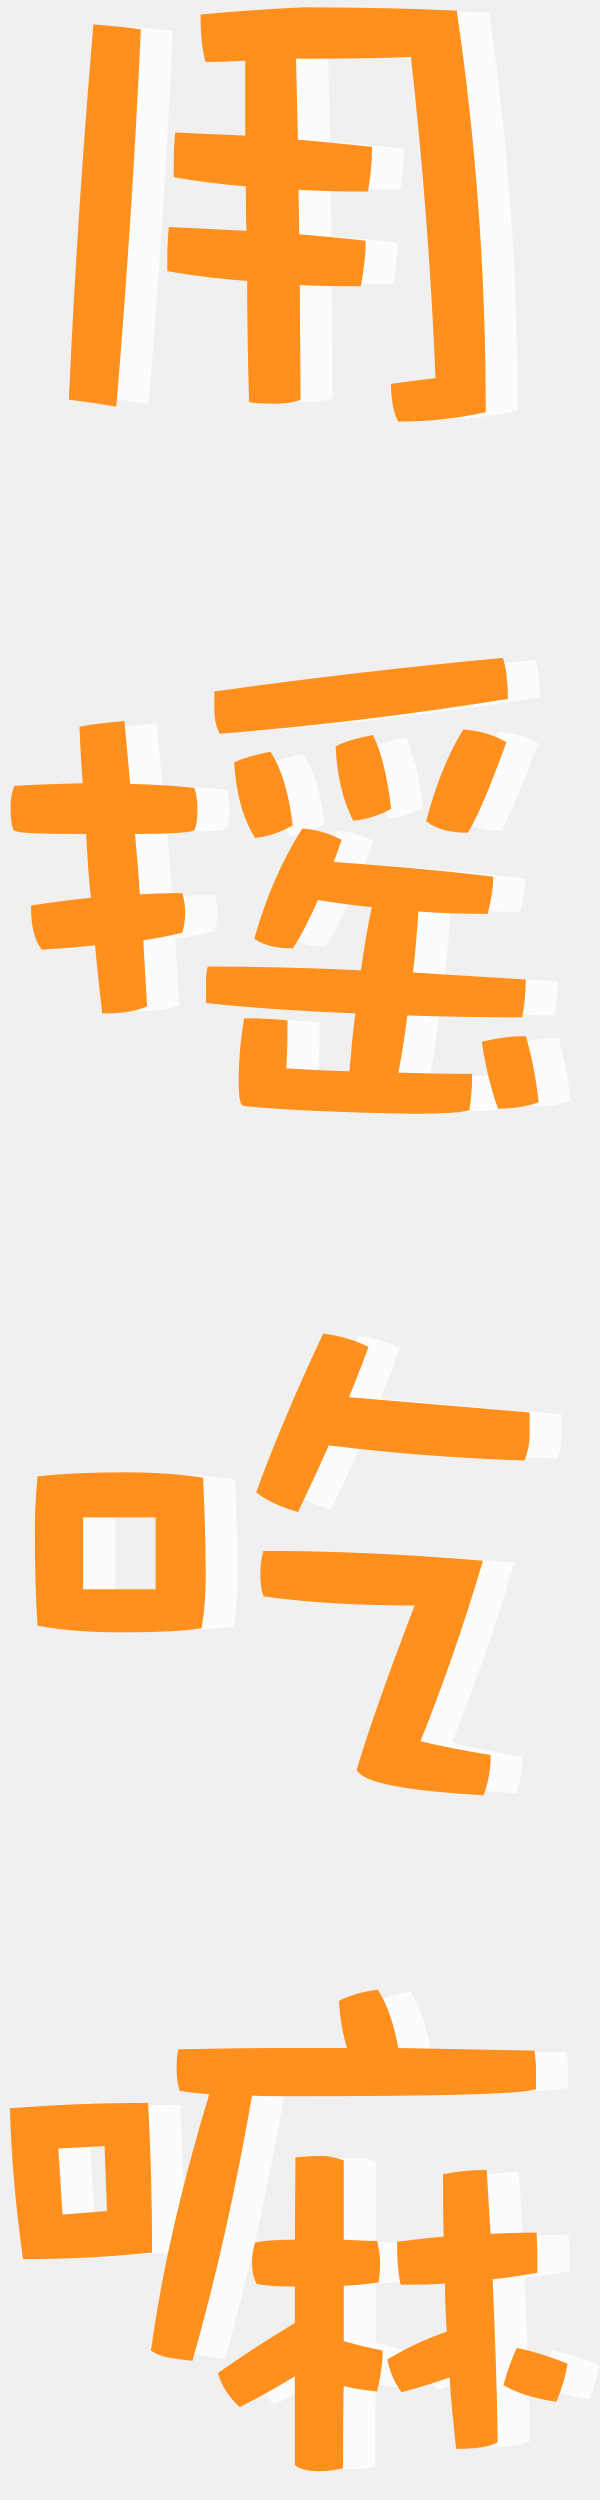
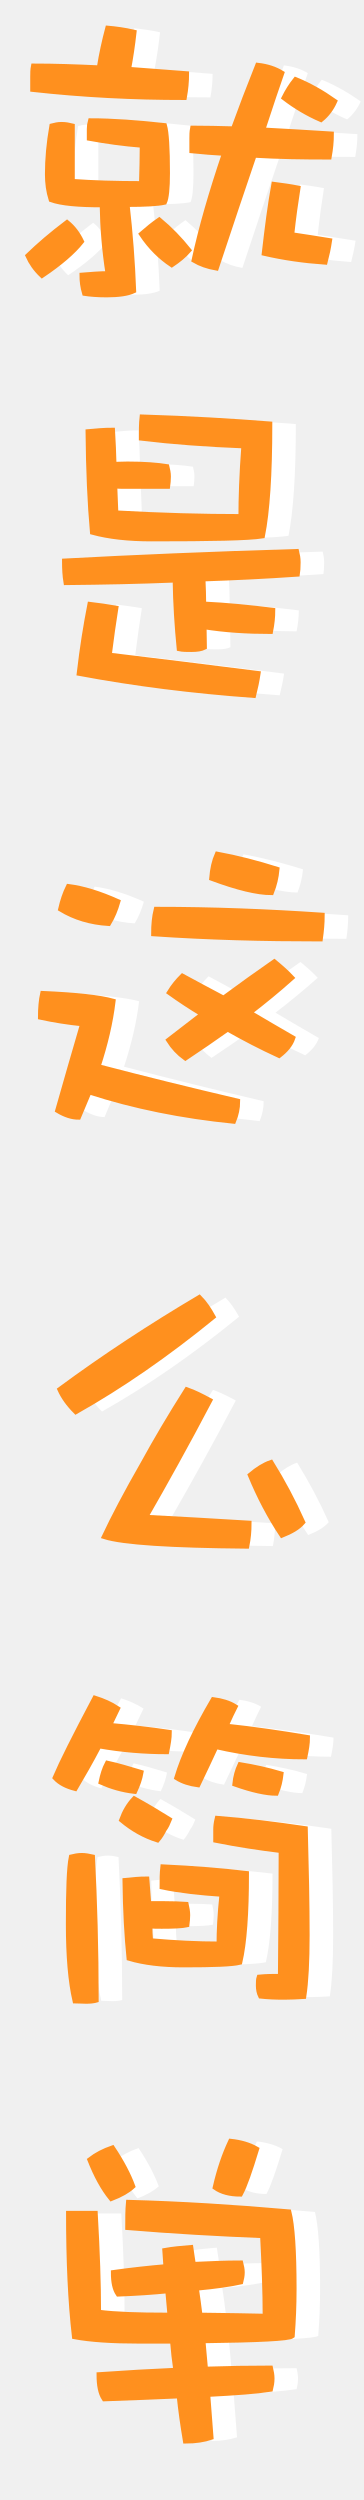
- <svg xmlns="http://www.w3.org/2000/svg" version="1.1" id="Layer_1" x="0px" y="0px" width="144.358px" height="602.148px" viewBox="0 0 144.358 602.148" enable-background="new 0 0 144.358 602.148" xml:space="preserve">
+ <svg xmlns="http://www.w3.org/2000/svg" version="1.1" id="Layer_1" x="0px" y="0px" width="69.519px" height="478.122px" viewBox="0 0 69.519 478.122" enable-background="new 0 0 69.519 478.122" xml:space="preserve">
  <g>
    <g>
-       <path fill="#FFFFFF" d="M41.626,7.497c-1.382,30.312-3.382,60.316-5.846,89.857c-3.693-0.616-7.079-1.078-10.464-1.538    c1.387-30.774,3.385-60.47,5.85-89.396C34.859,6.729,38.395,7.037,41.626,7.497z M117.789,3.036    c4.617,31.389,6.925,63.393,6.925,95.857c-6.463,1.385-13.232,2.153-20.312,2.153c-0.92-1.845-1.382-4.616-1.537-8.155    c3.386-0.459,6.926-0.922,10.772-1.384c-1.078-26.157-3.077-52.313-6.003-78.316c-6.31,0.309-15.386,0.462-27.078,0.462    c-0.616,0-1.232,0-1.54,0c0.153,6.77,0.308,13.538,0.462,20.463c5.846,0.462,11.846,1.078,17.85,1.692    c0,3.077-0.309,6.308-0.924,9.847c-5.846,0-11.542-0.153-16.772-0.462c0,4.001,0.155,8.003,0.155,11.694    c5.384,0.462,10.771,0.924,16,1.538c0,3.079-0.461,6.462-1.078,10.001c-5.229,0-10.155,0-14.769-0.306    c0,9.077,0.154,18.309,0.154,27.849c-1.387,0.461-3.231,0.769-5.692,0.769c-2.926,0-4.771-0.154-5.695-0.308    c-0.309-10.001-0.462-19.695-0.462-29.234c-6.771-0.462-13.233-1.23-19.232-2.309c0-3.383,0-6.615,0.308-9.693    c6.154,0.308,12.309,0.616,18.77,0.924c-0.153-4.001-0.153-7.847-0.153-11.694c-6.154-0.462-11.846-1.23-17.385-2.155    c0-3.385,0-6.616,0.309-9.847c5.538,0.308,11.23,0.462,16.926,0.77c0-6.461,0-12.924,0-19.08    c-3.231,0.154-6.466,0.308-9.697,0.308c-0.766-3.077-1.074-6.462-1.074-10.461c6.463-0.616,14.462-1.232,24.154-1.692    C95.326,2.267,107.479,2.573,117.789,3.036z" />
-     </g>
-   </g>
-   <g>
-     <path fill="#FFFFFF" d="M44.346,542.087c-10.463,1.078-20.461,1.54-30.158,1.54c-1.69-12.31-2.768-24.157-3.076-35.39   c10.463-0.769,21.234-1.23,32.314-1.23C44.038,518.855,44.346,530.547,44.346,542.087z M22.807,533.932l11.691-0.923l-0.615-16.617   l-12.155,0.617L22.807,533.932z M51.887,503.159c-0.463-1.384-0.616-2.923-0.616-4.615s0-3.231,0.308-4.462   c7.387-0.154,16.464-0.308,27.544-0.308h13.386c-1.232-3.539-1.849-7.387-2.157-11.54c2.461-1.23,5.234-2,8.619-2.463   c2.152,3.386,3.693,8.154,4.769,14.003c14.618,0.308,25.54,0.462,32.771,0.616c0.155,1.23,0.309,2.614,0.309,4.153v4.308   c-4.309,1.078-23.695,1.539-58.005,1.539c-4.002,0-7.387,0-10.31-0.153c-4.002,23.078-8.77,44.466-14.311,63.854   c0,0-1.845-0.153-5.538-0.771c-1.386-0.308-2.615-0.768-3.539-1.385c2.615-19.077,7.387-39.696,14.157-62.006   C56.195,503.775,53.73,503.468,51.887,503.159z M79.888,520.085c1.54-0.153,3.385-0.309,5.542-0.309   c1.691,0,3.385,0.309,5.076,0.923v19.234c3.076,0.154,5.846,0.309,8.156,0.309c0.308,1.538,0.615,3.076,0.615,4.615   c0,1.538-0.153,3.077-0.308,4.461c-2.156,0.309-5.079,0.617-8.464,0.771c0,4.77,0,9.539,0,14.155   c3.076,0.922,6.308,1.691,9.385,2.309c0,2.461-0.463,5.538-1.229,8.923c-2.923-0.309-5.695-0.769-8.156-1.385   c-0.155,6.616-0.155,13.232-0.155,20.004c-1.228,0.307-3.076,0.614-5.383,0.614c-2.461,0-4.31-0.461-5.233-1.231v-22.002   c-4.768,2.924-9.387,5.538-13.691,7.693c-2.156-2.001-3.847-4.462-4.771-7.387c5.691-4,11.846-8,18.463-11.999v-9.542   c-4.306,0-7.537-0.152-9.387-0.614c-0.611-1.23-0.92-2.617-0.92-4.462c0-1.538,0.154-3.078,0.613-4.617   c1.539-0.306,4.771-0.614,9.693-0.614C79.734,532.394,79.888,525.777,79.888,520.085z M137.127,542.549v4.461   c-3.693,0.617-7.387,1.232-10.771,1.541c0.616,14.309,1.078,27.387,1.232,39.389c-1.85,0.923-4.772,1.385-9.078,1.385   c-0.615-5.848-1.232-11.54-1.54-17.388c-3.385,1.232-7.231,2.463-11.846,3.693c-1.541-2.155-2.461-4.462-3.077-7.078   c4.614-2.77,9.385-4.925,14.307-6.616c-0.308-4.154-0.461-8.31-0.461-12.462c-3.69,0.308-7.229,0.308-10.769,0.308   c-0.616-3.077-0.771-6.154-0.771-9.388c3.693-0.46,7.387-0.922,11.233-1.229c-0.153-4.924-0.153-10.002-0.153-15.08   c3.231-0.614,6.461-0.921,9.539-0.921c0.309,5.231,0.615,10.463,0.921,15.386c3.693-0.153,7.387-0.308,11.079-0.308   C136.973,539.472,137.127,541.01,137.127,542.549z M144.358,569.629c-0.462,2.615-1.231,5.385-2.46,8.31   c-4.926-0.771-8.927-2.001-11.85-3.693c0.924-3.385,2.002-6.154,2.923-8.154C136.665,566.858,140.512,568.091,144.358,569.629z" />
-   </g>
-   <g>
-     <path fill="#FFFFFF" d="M27.882,175.447c3.078-0.616,6.463-0.922,9.848-1.231c0.462,5.078,0.925,10.156,1.386,15.08   c6.154,0.152,11.385,0.46,15.541,0.922c0.307,0.922,0.615,2.615,0.615,4.77c0,2.462-0.309,4.001-0.615,4.615   c-1.079,0.462-5.847,0.771-14.462,0.771c0.458,5.231,0.921,10.461,1.229,15.539c3.539-0.153,6.925-0.306,10.31-0.306   c0.308,1.23,0.616,2.615,0.616,4.153c0,1.692-0.309,3.231-0.616,4.462c-2.307,0.616-5.539,1.232-9.539,1.846   c0.309,5.54,0.615,10.771,0.924,16.001c-2.618,1.079-5.85,1.539-9.848,1.539c-0.615-5.538-1.232-10.924-1.694-16.461   c-4.001,0.46-8.46,0.768-13.077,1.076c-1.537-2.155-2.308-5.386-2.308-9.693c4.922-0.771,9.848-1.384,14.461-1.847   c-0.612-5.386-0.92-10.771-1.229-16.309c-10.771,0-16.618-0.154-17.542-0.771c-0.461-1.23-0.616-2.923-0.616-4.924   c0-1.846,0.155-3.385,0.771-4.923c5.08-0.308,10.617-0.46,16.617-0.614C28.344,184.524,28.037,180.062,27.882,175.447z    M89.889,202.526c-0.766,2.155-1.383,4.002-1.998,5.54c13.231,0.924,26.002,2,38.618,3.539c0,2.309-0.462,4.924-1.228,8   c-5.695,0-11.234-0.153-16.772-0.616c-0.309,5.54-0.771,10.772-1.386,15.696c8.77,0.616,17.85,1.076,27.234,1.692   c0,2.615-0.307,5.386-0.771,8.154c-9.384,0-18.615-0.154-27.692-0.462c-0.617,5.078-1.387,10.001-2.312,14.771   c5.542,0.154,11.389,0.308,17.851,0.308c0,3.386-0.308,6-0.616,7.847c-1.54,0.462-5.846,0.77-12.771,0.77   c-18.004-0.308-31.694-0.924-40.929-1.847c-0.613,0-0.921-2-0.921-5.848c0-3.691,0.308-8.461,1.229-14.309   c3.385,0,6.462,0.154,9.539,0.462c0,6.771-0.154,10.615-0.462,11.54c4.464,0.308,9.848,0.614,16.313,0.768   c0.457-5.23,0.92-10.153,1.536-14.925c-12.154-0.46-24.158-1.23-36.003-2.461v-4.308c0-1.232,0-2.309,0.307-3.539   c11.385,0,23.695,0.308,36.929,0.923c0.767-5.693,1.69-11.079,2.769-16.156c-4.617-0.462-9.23-1.077-13.849-1.847   c-2.307,5.231-4.31,9.079-6,11.694c-3.538,0-6.308-0.616-8.464-2c2.771-9.848,6.615-18.462,11.233-25.849   C84.659,200.374,87.428,201.295,89.889,202.526z M129.74,163.292c0.154,0.924,0.309,2.462,0.309,4.617   c-23.08,3.691-45.852,6.462-68.623,8.309c-0.771-1.692-1.079-3.385-1.079-5.078v-4.155c22.926-3.23,45.852-5.846,68.623-8   C129.432,160.522,129.74,162.061,129.74,163.292z M78.197,198.527c-2.769,1.538-5.538,2.461-8.311,2.769   c-2.769-4.615-4.306-10.461-4.768-17.385c2.152-0.925,4.922-1.693,8.002-2.309C75.582,185.448,77.273,191.14,78.197,198.527z    M101.893,194.526c-2.769,1.538-5.541,2.309-8.311,2.616c-2.307-4.616-3.693-10.309-4-17.08c2.156-1.076,4.925-1.847,8.155-2.461   C99.583,181.293,100.969,186.987,101.893,194.526z M129.587,178.986c-3.693,10.155-6.616,17.078-8.924,21.079   c-3.847,0-6.924-0.77-9.231-2.46c2.153-8.157,4.922-15.233,8.615-21.387C123.74,176.523,126.817,177.448,129.587,178.986z    M137.436,265.149c-2.77,0.924-5.847,1.386-8.924,1.386c-1.694-4.925-2.924-10.001-3.693-15.233c3.231-0.77,6.463-1.23,9.693-1.23   C135.895,254.996,136.818,259.919,137.436,265.149z" />
-   </g>
-   <g>
-     <path fill="#FFFFFF" d="M56.658,356.355c0.304,7.232,0.612,14.924,0.612,23.079c0,4.618-0.309,8.617-0.921,12.311   c-4.001,0.616-10.156,0.922-18.466,0.922c-7.845,0-14.615-0.46-20.156-1.539c-0.459-6.771-0.612-14.463-0.612-23.08   c0-3.231,0.153-7.231,0.612-12c5.695-0.616,12.466-0.924,20.464-0.924C45.578,355.125,51.732,355.586,56.658,356.355z    M27.729,383.282h18.465v-18.31H27.729V383.282z M96.352,324.661c-1.537,4.307-3.231,8.308-4.768,12.308   c14.461,1.232,29.079,2.463,43.698,3.693v4.924c0,2.155-0.463,4.001-1.078,5.694c-16.927-0.617-32.618-1.847-47.083-3.693   c-2.462,5.538-4.923,10.77-7.387,16.001c-3.69-1.076-6.767-2.46-9.231-4.307c4.617-12.618,10.001-25.081,15.848-37.542   C89.735,322.197,93.12,323.122,96.352,324.661z M123.895,376.357c-4.617,15.542-9.693,30.004-15.077,43.39   c5.692,1.385,11.384,2.461,17.076,3.385c0,3.231-0.612,6.154-1.537,8.769c-18.158-1.075-28.005-2.923-29.696-5.692   c2.769-9.231,7.387-22.463,14.157-40.005c-13.541,0-25.698-0.614-36.773-2.153c-0.464-1.232-0.617-2.771-0.617-4.924   c0-1.847,0.153-3.539,0.617-5.077C88.045,374.051,105.277,374.819,123.895,376.357z" />
-   </g>
-   <g>
-     <g>
-       <g opacity="0.2">
-         <g>
-           <path fill="#EFEFEF" d="M41.626,7.497c-1.382,30.312-3.382,60.316-5.846,89.857c-3.693-0.616-7.079-1.078-10.464-1.538      c1.387-30.774,3.385-60.47,5.85-89.396C34.859,6.729,38.395,7.037,41.626,7.497z M117.789,3.036      c4.617,31.389,6.925,63.393,6.925,95.857c-6.463,1.385-13.232,2.153-20.312,2.153c-0.92-1.845-1.382-4.616-1.537-8.155      c3.386-0.459,6.926-0.922,10.772-1.384c-1.078-26.157-3.077-52.313-6.003-78.316c-6.31,0.309-15.386,0.462-27.078,0.462      c-0.616,0-1.232,0-1.54,0c0.153,6.77,0.308,13.538,0.462,20.463c5.846,0.462,11.846,1.078,17.85,1.692      c0,3.077-0.309,6.308-0.924,9.847c-5.846,0-11.542-0.153-16.772-0.462c0,4.001,0.155,8.003,0.155,11.694      c5.384,0.462,10.771,0.924,16,1.538c0,3.079-0.461,6.462-1.078,10.001c-5.229,0-10.155,0-14.769-0.306      c0,9.077,0.154,18.309,0.154,27.849c-1.387,0.461-3.231,0.769-5.692,0.769c-2.926,0-4.771-0.154-5.695-0.308      c-0.309-10.001-0.462-19.695-0.462-29.234c-6.771-0.462-13.233-1.23-19.232-2.309c0-3.383,0-6.615,0.308-9.693      c6.154,0.308,12.309,0.616,18.77,0.924c-0.153-4.001-0.153-7.847-0.153-11.694c-6.154-0.462-11.846-1.23-17.385-2.155      c0-3.385,0-6.616,0.309-9.847c5.538,0.308,11.23,0.462,16.926,0.77c0-6.461,0-12.924,0-19.08      c-3.231,0.154-6.466,0.308-9.697,0.308c-0.766-3.077-1.074-6.462-1.074-10.461c6.463-0.616,14.462-1.232,24.154-1.692      C95.326,2.267,107.479,2.573,117.789,3.036z" />
-         </g>
-       </g>
-       <g opacity="0.2">
-         <path fill="#EFEFEF" d="M44.346,542.087c-10.463,1.078-20.461,1.54-30.158,1.54c-1.69-12.31-2.768-24.157-3.076-35.39     c10.463-0.769,21.234-1.23,32.314-1.23C44.038,518.855,44.346,530.547,44.346,542.087z M22.807,533.932l11.691-0.923     l-0.615-16.617l-12.155,0.617L22.807,533.932z M51.887,503.159c-0.463-1.384-0.616-2.923-0.616-4.615s0-3.231,0.308-4.462     c7.387-0.154,16.464-0.308,27.544-0.308h13.386c-1.232-3.539-1.849-7.387-2.157-11.54c2.461-1.23,5.234-2,8.619-2.463     c2.152,3.386,3.693,8.154,4.769,14.003c14.618,0.308,25.54,0.462,32.771,0.616c0.155,1.23,0.309,2.614,0.309,4.153v4.308     c-4.309,1.078-23.695,1.539-58.005,1.539c-4.002,0-7.387,0-10.31-0.153c-4.002,23.078-8.77,44.466-14.311,63.854     c0,0-1.845-0.153-5.538-0.771c-1.386-0.308-2.615-0.768-3.539-1.385c2.615-19.077,7.387-39.696,14.157-62.006     C56.195,503.775,53.73,503.468,51.887,503.159z M79.888,520.085c1.54-0.153,3.385-0.309,5.542-0.309     c1.691,0,3.385,0.309,5.076,0.923v19.234c3.076,0.154,5.846,0.309,8.156,0.309c0.308,1.538,0.615,3.076,0.615,4.615     c0,1.538-0.153,3.077-0.308,4.461c-2.156,0.309-5.079,0.617-8.464,0.771c0,4.77,0,9.539,0,14.155     c3.076,0.922,6.308,1.691,9.385,2.309c0,2.461-0.463,5.538-1.229,8.923c-2.923-0.309-5.695-0.769-8.156-1.385     c-0.155,6.616-0.155,13.232-0.155,20.004c-1.228,0.307-3.076,0.614-5.383,0.614c-2.461,0-4.31-0.461-5.233-1.231v-22.002     c-4.768,2.924-9.387,5.538-13.691,7.693c-2.156-2.001-3.847-4.462-4.771-7.387c5.691-4,11.846-8,18.463-11.999v-9.542     c-4.306,0-7.537-0.152-9.387-0.614c-0.611-1.23-0.92-2.617-0.92-4.462c0-1.538,0.154-3.078,0.613-4.617     c1.539-0.306,4.771-0.614,9.693-0.614C79.734,532.394,79.888,525.777,79.888,520.085z M137.127,542.549v4.461     c-3.693,0.617-7.387,1.232-10.771,1.541c0.616,14.309,1.078,27.387,1.232,39.389c-1.85,0.923-4.772,1.385-9.078,1.385     c-0.615-5.848-1.232-11.54-1.54-17.388c-3.385,1.232-7.231,2.463-11.846,3.693c-1.541-2.155-2.461-4.462-3.077-7.078     c4.614-2.77,9.385-4.925,14.307-6.616c-0.308-4.154-0.461-8.31-0.461-12.462c-3.69,0.308-7.229,0.308-10.769,0.308     c-0.616-3.077-0.771-6.154-0.771-9.388c3.693-0.46,7.387-0.922,11.233-1.229c-0.153-4.924-0.153-10.002-0.153-15.08     c3.231-0.614,6.461-0.921,9.539-0.921c0.309,5.231,0.615,10.463,0.921,15.386c3.693-0.153,7.387-0.308,11.079-0.308     C136.973,539.472,137.127,541.01,137.127,542.549z M144.358,569.629c-0.462,2.615-1.231,5.385-2.46,8.31     c-4.926-0.771-8.927-2.001-11.85-3.693c0.924-3.385,2.002-6.154,2.923-8.154C136.665,566.858,140.512,568.091,144.358,569.629z" />
-       </g>
-       <g opacity="0.2">
-         <path fill="#EFEFEF" d="M27.882,175.447c3.078-0.616,6.463-0.922,9.848-1.231c0.462,5.078,0.925,10.156,1.386,15.08     c6.154,0.152,11.385,0.46,15.541,0.922c0.307,0.922,0.615,2.615,0.615,4.77c0,2.462-0.309,4.001-0.615,4.615     c-1.079,0.462-5.847,0.771-14.462,0.771c0.458,5.231,0.921,10.461,1.229,15.539c3.539-0.153,6.925-0.306,10.31-0.306     c0.308,1.23,0.616,2.615,0.616,4.153c0,1.692-0.309,3.231-0.616,4.462c-2.307,0.616-5.539,1.232-9.539,1.846     c0.309,5.54,0.615,10.771,0.924,16.001c-2.618,1.079-5.85,1.539-9.848,1.539c-0.615-5.538-1.232-10.924-1.694-16.461     c-4.001,0.46-8.46,0.768-13.077,1.076c-1.537-2.155-2.308-5.386-2.308-9.693c4.922-0.771,9.848-1.384,14.461-1.847     c-0.612-5.386-0.92-10.771-1.229-16.309c-10.771,0-16.618-0.154-17.542-0.771c-0.461-1.23-0.616-2.923-0.616-4.924     c0-1.846,0.155-3.385,0.771-4.923c5.08-0.308,10.617-0.46,16.617-0.614C28.344,184.524,28.037,180.062,27.882,175.447z      M89.889,202.526c-0.766,2.155-1.383,4.002-1.998,5.54c13.231,0.924,26.002,2,38.618,3.539c0,2.309-0.462,4.924-1.228,8     c-5.695,0-11.234-0.153-16.772-0.616c-0.309,5.54-0.771,10.772-1.386,15.696c8.77,0.616,17.85,1.076,27.234,1.692     c0,2.615-0.307,5.386-0.771,8.154c-9.384,0-18.615-0.154-27.692-0.462c-0.617,5.078-1.387,10.001-2.312,14.771     c5.542,0.154,11.389,0.308,17.851,0.308c0,3.386-0.308,6-0.616,7.847c-1.54,0.462-5.846,0.77-12.771,0.77     c-18.004-0.308-31.694-0.924-40.929-1.847c-0.613,0-0.921-2-0.921-5.848c0-3.691,0.308-8.461,1.229-14.309     c3.385,0,6.462,0.154,9.539,0.462c0,6.771-0.154,10.615-0.462,11.54c4.464,0.308,9.848,0.614,16.313,0.768     c0.457-5.23,0.92-10.153,1.536-14.925c-12.154-0.46-24.158-1.23-36.003-2.461v-4.308c0-1.232,0-2.309,0.307-3.539     c11.385,0,23.695,0.308,36.929,0.923c0.767-5.693,1.69-11.079,2.769-16.156c-4.617-0.462-9.23-1.077-13.849-1.847     c-2.307,5.231-4.31,9.079-6,11.694c-3.538,0-6.308-0.616-8.464-2c2.771-9.848,6.615-18.462,11.233-25.849     C84.659,200.374,87.428,201.295,89.889,202.526z M129.74,163.292c0.154,0.924,0.309,2.462,0.309,4.617     c-23.08,3.691-45.852,6.462-68.623,8.309c-0.771-1.692-1.079-3.385-1.079-5.078v-4.155c22.926-3.23,45.852-5.846,68.623-8     C129.432,160.522,129.74,162.061,129.74,163.292z M78.197,198.527c-2.769,1.538-5.538,2.461-8.311,2.769     c-2.769-4.615-4.306-10.461-4.768-17.385c2.152-0.925,4.922-1.693,8.002-2.309C75.582,185.448,77.273,191.14,78.197,198.527z      M101.893,194.526c-2.769,1.538-5.541,2.309-8.311,2.616c-2.307-4.616-3.693-10.309-4-17.08c2.156-1.076,4.925-1.847,8.155-2.461     C99.583,181.293,100.969,186.987,101.893,194.526z M129.587,178.986c-3.693,10.155-6.616,17.078-8.924,21.079     c-3.847,0-6.924-0.77-9.231-2.46c2.153-8.157,4.922-15.233,8.615-21.387C123.74,176.523,126.817,177.448,129.587,178.986z      M137.436,265.149c-2.77,0.924-5.847,1.386-8.924,1.386c-1.694-4.925-2.924-10.001-3.693-15.233     c3.231-0.77,6.463-1.23,9.693-1.23C135.895,254.996,136.818,259.919,137.436,265.149z" />
-       </g>
-       <g opacity="0.2">
-         <path fill="#EFEFEF" d="M56.658,356.355c0.304,7.232,0.612,14.924,0.612,23.079c0,4.618-0.309,8.617-0.921,12.311     c-4.001,0.616-10.156,0.922-18.466,0.922c-7.845,0-14.615-0.46-20.156-1.539c-0.459-6.771-0.612-14.463-0.612-23.08     c0-3.231,0.153-7.231,0.612-12c5.695-0.616,12.466-0.924,20.464-0.924C45.578,355.125,51.732,355.586,56.658,356.355z      M27.729,383.282h18.465v-18.31H27.729V383.282z M96.352,324.661c-1.537,4.307-3.231,8.308-4.768,12.308     c14.461,1.232,29.079,2.463,43.698,3.693v4.924c0,2.155-0.463,4.001-1.078,5.694c-16.927-0.617-32.618-1.847-47.083-3.693     c-2.462,5.538-4.923,10.77-7.387,16.001c-3.69-1.076-6.767-2.46-9.231-4.307c4.617-12.618,10.001-25.081,15.848-37.542     C89.735,322.197,93.12,323.122,96.352,324.661z M123.895,376.357c-4.617,15.542-9.693,30.004-15.077,43.39     c5.692,1.385,11.384,2.461,17.076,3.385c0,3.231-0.612,6.154-1.537,8.769c-18.158-1.075-28.005-2.923-29.696-5.692     c2.769-9.231,7.387-22.463,14.157-40.005c-13.541,0-25.698-0.614-36.773-2.153c-0.464-1.232-0.617-2.771-0.617-4.924     c0-1.847,0.153-3.539,0.617-5.077C88.045,374.051,105.277,374.819,123.895,376.357z" />
-       </g>
+       <path fill="#FFFFFF" d="M20.56,46.177c-1.548,1.968-4.077,4.147-7.522,6.467c-1.264-1.196-2.107-2.461-2.67-3.726    c2.109-2.038,4.57-4.147,7.45-6.325C18.941,43.507,19.857,44.701,20.56,46.177z M30.611,6.185    c-0.283,2.53-0.633,4.849-1.057,7.099c3.516,0.281,7.242,0.562,11.107,0.843c0,1.406-0.143,2.952-0.423,4.498    c-9.771,0-19.399-0.492-28.956-1.546v-2.459c0-0.633,0-1.265,0.139-1.968c3.937,0,8.082,0.141,12.581,0.352    c0.423-2.671,0.983-5.202,1.618-7.591C27.166,5.553,28.783,5.763,30.611,6.185z M36.443,24.037    c0.354,1.265,0.562,4.288,0.562,9.067c0,2.952-0.209,4.78-0.562,5.552c-1.264,0.282-3.654,0.422-7.167,0.422    c0.631,5.482,1.052,11.035,1.264,16.517c-1.054,0.492-2.741,0.773-5.131,0.773c-1.897,0-3.305-0.141-4.217-0.281    c-0.353-1.195-0.492-2.32-0.492-3.444c1.757-0.14,3.444-0.281,4.99-0.281c-0.704-4.428-1.054-8.856-1.124-13.213    c-4.568,0-7.803-0.282-9.771-0.984c-0.492-1.546-0.701-3.163-0.701-4.85c0-2.882,0.279-5.975,0.844-9.208    c0.562-0.141,1.122-0.282,1.826-0.282c0.773,0,1.477,0.141,2.039,0.282v10.613c3.936,0.281,8.363,0.421,13.284,0.421    c0.07-2.53,0.141-4.99,0.141-7.38c-3.655-0.281-7.029-0.773-10.123-1.335v-1.758c0-0.562,0.071-1.053,0.212-1.546    C26.533,23.123,31.242,23.476,36.443,24.037z M41.084,47.864c-0.845,0.984-1.969,1.899-3.232,2.742    c-2.11-1.406-4.076-3.304-5.765-5.835c1.123-0.982,2.248-1.897,3.373-2.67C37.498,43.789,39.396,45.756,41.084,47.864z     M58.865,13.986c-0.844,2.39-2.039,5.975-3.654,10.895c4.145,0.211,8.505,0.491,13.142,0.773c0,1.405-0.14,2.811-0.419,4.357    c-4.922,0-9.701-0.07-14.341-0.352c-2.036,5.905-4.427,13.144-7.239,21.579c-1.615-0.282-3.021-0.773-4.217-1.476    c1.337-6.186,3.304-13.004,5.834-20.454c-2.178-0.141-4.287-0.281-6.254-0.492v-2.39c0-0.562,0-1.196,0.14-1.898    c2.458,0,5.062,0.07,7.802,0.14c1.404-3.865,2.951-7.941,4.639-12.16C56.124,12.721,57.602,13.213,58.865,13.986z M61.958,35.986    c-0.423,2.67-0.845,5.693-1.194,8.926c2.248,0.353,4.707,0.703,7.238,1.125c-0.21,1.405-0.492,2.741-0.843,4.076    c-4.076-0.28-7.943-0.843-11.597-1.687c0.562-4.919,1.123-9.277,1.827-13.143C59.008,35.494,60.553,35.705,61.958,35.986z     M68.986,19.398c-0.634,1.406-1.477,2.53-2.6,3.444c-2.601-1.125-4.92-2.53-7.031-4.147c0.635-1.265,1.338-2.39,2.18-3.444    C64.136,16.306,66.598,17.711,68.986,19.398z" />
+       <path fill="#FFFFFF" d="M17.644,111.398c-0.212-1.265-0.282-2.67-0.282-4.076c13.072-0.703,27.902-1.335,44.35-1.827    c0.142,0.562,0.281,1.265,0.281,2.039c0,1.053-0.07,1.826-0.14,2.249c-6.044,0.422-12.02,0.703-18.064,0.913    c0.071,1.688,0.14,3.304,0.14,4.85c4.359,0.211,8.719,0.632,13.216,1.194c0,1.266-0.142,2.602-0.422,4.007    c-4.499,0-8.786-0.282-12.722-0.914c0,1.335,0.069,2.671,0.069,3.937c-0.561,0.281-1.335,0.42-2.46,0.42    c-0.914,0-1.686,0-2.319-0.14c-0.421-4.288-0.702-8.646-0.772-13.144C31.631,111.188,24.67,111.328,17.644,111.398z     M27.131,116.319c-0.421,2.671-0.844,5.623-1.266,8.997c8.928,1.054,18.415,2.249,28.466,3.513    c-0.21,1.406-0.491,2.742-0.844,4.147c-11.665-0.843-22.772-2.249-33.314-4.218c0.562-4.849,1.265-9.207,2.038-13.143    C23.897,115.827,25.586,116.038,27.131,116.319z M56.58,81.106c0,9.699-0.492,16.798-1.404,21.367    c-2.672,0.422-9.701,0.563-21.156,0.563c-4.499,0-8.225-0.423-11.318-1.266c-0.49-5.413-0.771-11.808-0.842-19.188    c1.547-0.142,3.093-0.282,4.639-0.282c0.143,2.179,0.212,4.358,0.281,6.537c0.703,0,1.617-0.069,2.601-0.069    c3.233,0,5.693,0.209,7.521,0.491c0.141,0.562,0.282,1.194,0.282,1.897c0,0.703-0.07,1.266-0.142,1.828h-7.872    c-0.914,0-1.687,0-2.248-0.071c0.07,1.757,0.142,3.514,0.21,5.201c8.716,0.492,16.657,0.703,23.969,0.703    c0-3.444,0.139-7.942,0.561-13.565c-7.238-0.281-13.776-0.773-19.609-1.476c0-1.406,0-2.741,0.141-4.006    C41.259,80.051,49.412,80.544,56.58,81.106z" />
+       <path fill="#FFFFFF" d="M26.603,191.497c-0.491,4.077-1.476,8.224-2.882,12.512c8.855,2.318,17.713,4.499,26.709,6.606    c0,1.335-0.281,2.601-0.773,3.795c-9.77-0.984-18.976-2.812-27.624-5.623c-0.632,1.546-1.333,3.163-2.036,4.85    c-1.194,0-2.531-0.421-3.938-1.266c1.547-5.481,3.163-11.034,4.781-16.587c-2.812-0.281-5.483-0.703-8.082-1.265    c0-1.688,0.139-3.232,0.42-4.499C19.574,190.302,24.073,190.793,26.603,191.497z M27.517,172.45    c-0.422,1.476-0.984,2.881-1.757,4.146c-3.443-0.211-6.467-1.125-9.138-2.741c0.353-1.546,0.843-3.022,1.476-4.288    C20.908,169.918,24.073,170.903,27.517,172.45z M66.596,175.05c0,1.546-0.141,3.022-0.352,4.499    c-10.824,0-21.438-0.281-31.84-0.985c0-1.686,0.143-3.232,0.492-4.638C45.58,173.926,56.195,174.347,66.596,175.05z     M47.758,190.935c3.234-2.391,6.468-4.71,9.701-6.959c1.194,0.984,2.317,1.968,3.305,3.023c-2.674,2.389-5.344,4.568-8.085,6.677    c2.741,1.616,5.482,3.233,8.294,4.85c-0.421,1.265-1.335,2.319-2.6,3.303c-3.514-1.616-6.748-3.303-9.84-5.061    c-2.672,1.898-5.344,3.725-8.084,5.553c-1.266-0.914-2.317-2.039-3.163-3.375c2.179-1.686,4.357-3.373,6.467-4.989    c-2.251-1.335-4.358-2.741-6.326-4.146c0.774-1.266,1.617-2.25,2.46-3.093C42.488,188.123,45.088,189.529,47.758,190.935z     M57.951,166.265c-0.141,1.546-0.492,3.022-1.056,4.428c-2.67,0-6.466-0.915-11.385-2.741c0.141-1.757,0.491-3.304,1.054-4.568    C50.361,164.085,54.154,165.069,57.951,166.265z" />
+       <path fill="#FFFFFF" d="M45.722,251.824c-8.785,7.169-17.501,13.214-26.218,18.133c-1.404-1.405-2.389-2.811-3.021-4.216    c8.576-6.326,17.503-12.16,26.638-17.571C44.105,249.153,44.948,250.419,45.722,251.824z M45.089,267.849    c-4.357,8.294-8.503,15.744-12.3,22.351c6.536,0.352,13.145,0.703,19.82,1.125c0,1.546-0.141,2.952-0.422,4.357    c-14.548-0.141-23.615-0.703-27.199-1.827c1.686-3.584,4.146-8.293,7.451-14.057c2.389-4.358,5.129-8.998,8.292-13.987    C42.137,266.303,43.542,267.006,45.089,267.849z M62.871,291.114c-0.842,0.985-2.178,1.758-3.935,2.461    c-2.392-3.584-4.357-7.38-6.044-11.458c1.333-1.125,2.67-1.967,3.934-2.39C59.008,283.243,61.046,287.038,62.871,291.114z" />
+       <path fill="#FFFFFF" d="M27.445,326.767c-0.562,1.125-1.053,2.249-1.545,3.233c3.936,0.352,7.73,0.773,11.458,1.335    c0,1.055-0.212,2.249-0.494,3.655c-4.217,0-8.573-0.351-12.933-1.125c-1.615,3.093-3.163,5.764-4.567,8.153    c-1.616-0.42-2.884-1.054-3.796-2.038c1.193-2.812,3.726-7.873,7.59-15.182C24.704,325.29,26.181,325.922,27.445,326.767z     M22.666,355.162c0.424,8.434,0.704,17.572,0.704,27.342c-0.492,0.14-1.124,0.21-1.899,0.21c-0.771,0-1.475-0.071-2.106-0.071    c-0.845-3.654-1.267-8.505-1.267-14.69c0-6.466,0.141-10.753,0.562-12.792c0.563-0.14,1.266-0.281,1.968-0.281    C21.332,354.88,22.034,355.021,22.666,355.162z M31.944,338.996c-0.212,1.194-0.632,2.39-1.194,3.584    c-2.39-0.281-4.498-0.914-6.395-1.757c0.279-1.336,0.631-2.53,1.191-3.585C27.516,337.661,29.626,338.294,31.944,338.996z     M37.358,347.993c-0.282,0.703-0.563,1.335-0.986,1.897c-0.353,0.704-0.772,1.406-1.265,1.969c-2.46-0.773-4.71-2.038-6.816-3.796    c0.562-1.546,1.335-2.881,2.388-4.006C32.857,345.252,35.107,346.587,37.358,347.993z M52.117,358.325    c0,7.662-0.423,13.285-1.268,16.94c-1.404,0.351-4.988,0.491-10.752,0.491c-4.078,0-7.59-0.421-10.4-1.265    c-0.423-4.147-0.705-9.067-0.775-14.831c1.406-0.14,2.741-0.281,4.146-0.281c0.141,1.617,0.211,3.164,0.352,4.71    c0.774,0,1.688,0,2.741,0c1.899,0,3.374,0.069,4.428,0.14c0.141,0.633,0.282,1.336,0.282,2.039c0,0.632-0.07,1.265-0.142,1.827    c-0.983,0.211-2.6,0.281-4.779,0.281c-0.913,0-1.686,0-2.319-0.07c0,0.984,0.07,1.967,0.143,2.881    c4.709,0.422,9.066,0.632,13.143,0.632c0-2.39,0.141-5.622,0.562-9.559c-4.216-0.281-8.083-0.703-11.458-1.405    c0-1.335,0-2.602,0.142-3.796C42.064,357.341,47.407,357.763,52.117,358.325z M49.938,326.415    c-0.422,0.843-1.054,2.108-1.757,3.726c5.343,0.562,10.542,1.335,15.604,2.178c0,1.124-0.211,2.32-0.494,3.654    c-5.551,0-11.244-0.632-17.007-1.967c-0.985,2.178-2.18,4.639-3.444,7.31c-1.547-0.211-2.883-0.633-4.007-1.335    c1.265-4.218,3.583-9.137,6.959-14.901C47.407,325.29,48.814,325.712,49.938,326.415z M63.363,349.75    c0.211,7.731,0.351,14.478,0.351,20.312c0,5.131-0.211,8.997-0.633,11.738c-1.265,0.07-2.53,0.14-3.726,0.14    c-1.756,0-3.233-0.07-4.497-0.211c-0.281-0.562-0.422-1.265-0.422-1.968c0-0.632,0-1.195,0.141-1.616    c1.405-0.141,2.741-0.141,4.076-0.141c0.069-8.013,0.14-16.096,0.14-24.108c-4.076-0.492-8.292-1.125-12.509-1.968v-2.108    c0-0.493,0.069-1.196,0.279-2.039C52.047,348.204,57.6,348.907,63.363,349.75z M58.723,339.277    c-0.141,1.265-0.42,2.459-0.912,3.655c-1.828,0-4.499-0.562-7.873-1.757c0.141-1.406,0.492-2.6,0.983-3.656    C53.523,337.941,56.122,338.505,58.723,339.277z" />
+       <path fill="#FFFFFF" d="M60.235,423.042c0.632,2.531,0.983,7.381,0.983,14.69c0,3.233-0.14,6.255-0.352,8.997    c-0.632,0.492-6.325,0.771-17.079,0.913c0.14,1.828,0.351,3.655,0.492,5.483c4.217-0.141,8.365-0.212,12.44-0.212    c0.142,0.632,0.281,1.266,0.281,1.969c0,0.773-0.14,1.476-0.281,2.038c-2.67,0.42-6.678,0.703-12.02,0.984    c0.212,2.812,0.423,5.553,0.632,8.224c-1.265,0.421-2.881,0.703-4.849,0.703c-0.492-2.952-0.914-5.834-1.193-8.645    c-4.219,0.21-8.997,0.35-14.34,0.562c-0.701-1.055-0.984-2.6-0.984-4.569c5.061-0.351,9.91-0.634,14.69-0.843    c-0.281-1.897-0.492-3.795-0.633-5.623h-6.325c-5.271,0-9.419-0.281-12.441-0.844c-0.773-6.677-1.123-14.549-1.123-23.545h5.061    c0.422,7.31,0.631,13.635,0.631,18.907c3.234,0.421,7.592,0.562,12.933,0.562h0.774c-0.141-1.616-0.281-3.163-0.422-4.709    c-2.812,0.282-5.975,0.492-9.491,0.633c-0.629-0.914-0.912-2.249-0.912-4.076c3.515-0.493,6.817-0.844,10.051-1.125    c-0.069-0.984-0.141-2.038-0.211-3.092c1.546-0.281,3.233-0.422,4.92-0.563c0.142,1.125,0.353,2.179,0.492,3.234    c3.094-0.141,6.116-0.282,9.068-0.282c0.14,0.562,0.279,1.195,0.279,1.758c0,0.702-0.14,1.265-0.279,1.827    c-1.898,0.422-4.71,0.843-8.506,1.195c0.28,1.827,0.492,3.514,0.703,5.201c5.482,0.071,9.699,0.141,12.512,0.212    c0-4.78-0.211-9.982-0.492-15.464c-8.715-0.351-17.292-0.843-25.794-1.546c0-1.687,0-3.303,0.139-4.779    C39.641,421.496,49.833,422.128,60.235,423.042z M30.362,418.123c-0.911,0.843-2.248,1.616-4.075,2.319    c-1.547-1.899-2.881-4.359-4.077-7.381c1.265-0.983,2.671-1.685,4.287-2.249C28.326,413.553,29.59,416.014,30.362,418.123z     M54.051,411.022c-1.266,4.147-2.251,7.03-3.094,8.576c-1.968,0-3.585-0.422-4.778-1.267c0.771-3.373,1.757-6.255,2.951-8.786    C51.098,409.757,52.715,410.25,54.051,411.022z" />
    </g>
    <g>
-       <g>
-         <g>
-           <path fill="#FF901E" stroke="#FF901E" stroke-linecap="round" stroke-miterlimit="10" d="M33.409,7.497      c-1.382,30.312-3.381,60.316-5.846,89.857c-3.693-0.616-7.078-1.078-10.463-1.538c1.386-30.774,3.385-60.47,5.849-89.396      C26.643,6.729,30.178,7.037,33.409,7.497z M109.572,3.036c4.617,31.389,6.925,63.393,6.925,95.857      c-6.462,1.385-13.232,2.153-20.311,2.153c-0.921-1.845-1.383-4.616-1.537-8.155c3.385-0.459,6.925-0.922,10.771-1.384      c-1.077-26.157-3.077-52.313-6.003-78.316c-6.31,0.309-15.386,0.462-27.077,0.462c-0.617,0-1.232,0-1.541,0      c0.153,6.77,0.309,13.538,0.462,20.463c5.846,0.462,11.846,1.078,17.85,1.692c0,3.077-0.309,6.308-0.924,9.847      c-5.846,0-11.541-0.153-16.771-0.462c0,4.001,0.154,8.003,0.154,11.694c5.384,0.462,10.771,0.924,16.001,1.538      c0,3.079-0.462,6.462-1.079,10.001c-5.229,0-10.154,0-14.769-0.306c0,9.077,0.155,18.309,0.155,27.849      c-1.388,0.461-3.231,0.769-5.693,0.769c-2.926,0-4.771-0.154-5.695-0.308c-0.309-10.001-0.462-19.695-0.462-29.234      c-6.77-0.462-13.232-1.23-19.232-2.309c0-3.383,0-6.615,0.308-9.693c6.154,0.308,12.309,0.616,18.77,0.924      c-0.153-4.001-0.153-7.847-0.153-11.694c-6.154-0.462-11.846-1.23-17.384-2.155c0-3.385,0-6.616,0.308-9.847      c5.538,0.308,11.23,0.462,16.927,0.77c0-6.461,0-12.924,0-19.08c-3.232,0.154-6.467,0.308-9.698,0.308      c-0.766-3.077-1.073-6.462-1.073-10.461c6.462-0.616,14.461-1.232,24.154-1.692C87.109,2.267,99.263,2.573,109.572,3.036z" />
-         </g>
-       </g>
-       <g>
-         <path fill="#FF901E" stroke="#FF901E" stroke-linecap="round" stroke-miterlimit="10" d="M19.666,175.447     c3.077-0.616,6.463-0.922,9.848-1.231c0.462,5.078,0.924,10.156,1.386,15.08c6.154,0.152,11.385,0.46,15.54,0.922     c0.307,0.922,0.615,2.615,0.615,4.77c0,2.462-0.309,4.001-0.615,4.615c-1.079,0.462-5.846,0.771-14.462,0.771     c0.459,5.231,0.921,10.461,1.229,15.539c3.538-0.153,6.924-0.306,10.309-0.306c0.308,1.23,0.616,2.615,0.616,4.153     c0,1.692-0.309,3.231-0.616,4.462c-2.307,0.616-5.538,1.232-9.539,1.846c0.309,5.54,0.616,10.771,0.924,16.001     c-2.617,1.079-5.85,1.539-9.848,1.539c-0.615-5.538-1.231-10.924-1.693-16.461c-4.002,0.46-8.461,0.768-13.078,1.076     c-1.537-2.155-2.308-5.386-2.308-9.693c4.922-0.771,9.848-1.384,14.462-1.847c-0.612-5.386-0.921-10.771-1.229-16.309     c-10.771,0-16.617-0.154-17.541-0.771c-0.462-1.23-0.617-2.923-0.617-4.924c0-1.846,0.155-3.385,0.771-4.923     c5.08-0.308,10.618-0.46,16.617-0.614C20.128,184.524,19.82,180.062,19.666,175.447z M81.672,202.526     c-0.766,2.155-1.382,4.002-1.998,5.54c13.232,0.924,26.003,2,38.619,3.539c0,2.309-0.463,4.924-1.229,8     c-5.695,0-11.234-0.153-16.771-0.616c-0.309,5.54-0.771,10.772-1.387,15.696c8.77,0.616,17.85,1.076,27.234,1.692     c0,2.615-0.307,5.386-0.77,8.154c-9.385,0-18.616-0.154-27.693-0.462c-0.617,5.078-1.386,10.001-2.311,14.771     c5.542,0.154,11.388,0.308,17.85,0.308c0,3.386-0.308,6-0.615,7.847c-1.541,0.462-5.847,0.77-12.771,0.77     c-18.003-0.308-31.694-0.924-40.929-1.847c-0.613,0-0.921-2-0.921-5.848c0-3.691,0.308-8.461,1.229-14.309     c3.385,0,6.463,0.154,9.539,0.462c0,6.771-0.153,10.615-0.462,11.54c4.464,0.308,9.848,0.614,16.313,0.768     c0.458-5.23,0.921-10.153,1.536-14.925c-12.153-0.46-24.157-1.23-36.003-2.461v-4.308c0-1.232,0-2.309,0.307-3.539     c11.385,0,23.696,0.308,36.929,0.923c0.767-5.693,1.69-11.079,2.77-16.156c-4.617-0.462-9.231-1.077-13.85-1.847     c-2.306,5.231-4.309,9.079-5.999,11.694c-3.539,0-6.309-0.616-8.465-2c2.771-9.848,6.615-18.462,11.234-25.849     C76.443,200.374,79.211,201.295,81.672,202.526z M121.523,163.292c0.155,0.924,0.309,2.462,0.309,4.617     c-23.08,3.691-45.852,6.462-68.623,8.309c-0.771-1.692-1.078-3.385-1.078-5.078v-4.155c22.925-3.23,45.851-5.846,68.623-8     C121.215,160.522,121.523,162.061,121.523,163.292z M69.98,198.527c-2.769,1.538-5.538,2.461-8.311,2.769     c-2.769-4.615-4.306-10.461-4.768-17.385c2.152-0.925,4.922-1.693,8.002-2.309C67.365,185.448,69.057,191.14,69.98,198.527z      M93.676,194.526c-2.768,1.538-5.541,2.309-8.311,2.616c-2.306-4.616-3.693-10.309-4-17.08c2.156-1.076,4.926-1.847,8.155-2.461     C91.366,181.293,92.752,186.987,93.676,194.526z M121.37,178.986c-3.693,10.155-6.616,17.078-8.924,21.079     c-3.847,0-6.923-0.77-9.231-2.46c2.153-8.157,4.923-15.233,8.616-21.387C115.524,176.523,118.601,177.448,121.37,178.986z      M129.219,265.149c-2.77,0.924-5.846,1.386-8.924,1.386c-1.694-4.925-2.923-10.001-3.693-15.233     c3.231-0.77,6.463-1.23,9.694-1.23C127.678,254.996,128.602,259.919,129.219,265.149z" />
-       </g>
-       <g>
-         <path fill="#FF901E" stroke="#FF901E" stroke-linecap="round" stroke-miterlimit="10" d="M48.441,356.355     c0.305,7.232,0.612,14.924,0.612,23.079c0,4.618-0.308,8.617-0.92,12.311c-4.002,0.616-10.156,0.922-18.467,0.922     c-7.844,0-14.615-0.46-20.156-1.539c-0.458-6.771-0.612-14.463-0.612-23.08c0-3.231,0.154-7.231,0.612-12     c5.696-0.616,12.466-0.924,20.465-0.924C37.361,355.125,43.516,355.586,48.441,356.355z M19.512,383.282h18.466v-18.31H19.512     V383.282z M88.135,324.661c-1.537,4.307-3.231,8.308-4.768,12.308c14.461,1.232,29.079,2.463,43.699,3.693v4.924     c0,2.155-0.464,4.001-1.079,5.694c-16.926-0.617-32.618-1.847-47.083-3.693c-2.461,5.538-4.922,10.77-7.387,16.001     c-3.689-1.076-6.767-2.46-9.231-4.307c4.618-12.618,10.002-25.081,15.848-37.542C81.519,322.197,84.903,323.122,88.135,324.661z      M115.678,376.357c-4.617,15.542-9.693,30.004-15.077,43.39c5.692,1.385,11.384,2.461,17.076,3.385     c0,3.231-0.612,6.154-1.537,8.769c-18.158-1.075-28.005-2.923-29.695-5.692c2.769-9.231,7.387-22.463,14.156-40.005     c-13.541,0-25.698-0.614-36.773-2.153c-0.463-1.232-0.616-2.771-0.616-4.924c0-1.847,0.153-3.539,0.616-5.077     C79.828,374.051,97.061,374.819,115.678,376.357z" />
-       </g>
-       <g>
-         <path fill="#FF901E" stroke="#FF901E" stroke-linecap="round" stroke-miterlimit="10" d="M36.13,542.087     c-10.464,1.078-20.461,1.54-30.159,1.54c-1.69-12.31-2.768-24.157-3.076-35.39c10.463-0.769,21.234-1.23,32.314-1.23     C35.821,518.855,36.13,530.547,36.13,542.087z M14.59,533.932l11.692-0.923l-0.616-16.617l-12.154,0.617L14.59,533.932z      M43.67,503.159c-0.462-1.384-0.615-2.923-0.615-4.615s0-3.231,0.307-4.462c7.387-0.154,16.464-0.308,27.544-0.308h13.386     c-1.231-3.539-1.849-7.387-2.156-11.54c2.461-1.23,5.233-2,8.618-2.463c2.153,3.386,3.693,8.154,4.769,14.003     c14.619,0.308,25.54,0.462,32.772,0.616c0.154,1.23,0.308,2.614,0.308,4.153v4.308c-4.309,1.078-23.695,1.539-58.005,1.539     c-4.001,0-7.386,0-10.31-0.153c-4.002,23.078-8.769,44.466-14.31,63.854c0,0-1.846-0.153-5.539-0.771     c-1.386-0.308-2.614-0.768-3.538-1.385c2.614-19.077,7.387-39.696,14.156-62.006C47.979,503.775,45.514,503.468,43.67,503.159z      M71.671,520.085c1.541-0.153,3.385-0.309,5.542-0.309c1.691,0,3.385,0.309,5.076,0.923v19.234     c3.076,0.154,5.846,0.309,8.156,0.309c0.308,1.538,0.616,3.076,0.616,4.615c0,1.538-0.153,3.077-0.309,4.461     c-2.156,0.309-5.079,0.617-8.464,0.771c0,4.77,0,9.539,0,14.155c3.076,0.922,6.308,1.691,9.385,2.309     c0,2.461-0.462,5.538-1.229,8.923c-2.922-0.309-5.695-0.769-8.156-1.385c-0.154,6.616-0.154,13.232-0.154,20.004     c-1.229,0.307-3.077,0.614-5.384,0.614c-2.461,0-4.31-0.461-5.233-1.231v-22.002c-4.768,2.924-9.386,5.538-13.691,7.693     c-2.156-2.001-3.847-4.462-4.771-7.387c5.691-4,11.846-8,18.462-11.999v-9.542c-4.306,0-7.537-0.152-9.386-0.614     c-0.612-1.23-0.921-2.617-0.921-4.462c0-1.538,0.155-3.078,0.613-4.617c1.54-0.306,4.771-0.614,9.693-0.614     C71.518,532.394,71.671,525.777,71.671,520.085z M128.91,542.549v4.461c-3.693,0.617-7.387,1.232-10.771,1.541     c0.617,14.309,1.078,27.387,1.232,39.389c-1.85,0.923-4.771,1.385-9.077,1.385c-0.616-5.848-1.232-11.54-1.541-17.388     c-3.385,1.232-7.231,2.463-11.846,3.693c-1.54-2.155-2.461-4.462-3.076-7.078c4.613-2.77,9.384-4.925,14.307-6.616     c-0.309-4.154-0.462-8.31-0.462-12.462c-3.69,0.308-7.229,0.308-10.769,0.308c-0.615-3.077-0.771-6.154-0.771-9.388     c3.693-0.46,7.387-0.922,11.234-1.229c-0.154-4.924-0.154-10.002-0.154-15.08c3.231-0.614,6.462-0.921,9.539-0.921     c0.309,5.231,0.616,10.463,0.921,15.386c3.693-0.153,7.387-0.308,11.08-0.308C128.757,539.472,128.91,541.01,128.91,542.549z      M136.143,569.629c-0.463,2.615-1.232,5.385-2.46,8.31c-4.926-0.771-8.928-2.001-11.851-3.693     c0.924-3.385,2.003-6.154,2.923-8.154C128.448,566.858,132.295,568.091,136.143,569.629z" />
-       </g>
+       <path fill="#FF901E" stroke="#FF901E" stroke-linecap="round" stroke-miterlimit="10" d="M15.56,46.177    c-1.548,1.968-4.077,4.147-7.522,6.467c-1.264-1.196-2.107-2.461-2.67-3.726c2.109-2.038,4.57-4.147,7.45-6.325    C13.941,43.507,14.857,44.701,15.56,46.177z M25.611,6.185c-0.283,2.53-0.633,4.849-1.057,7.099    c3.516,0.281,7.242,0.562,11.107,0.843c0,1.406-0.143,2.952-0.423,4.498c-9.771,0-19.399-0.492-28.956-1.546v-2.459    c0-0.633,0-1.265,0.139-1.968c3.937,0,8.082,0.141,12.581,0.352c0.423-2.671,0.983-5.202,1.618-7.591    C22.166,5.553,23.783,5.763,25.611,6.185z M31.443,24.037c0.354,1.265,0.562,4.288,0.562,9.067c0,2.952-0.209,4.78-0.562,5.552    c-1.264,0.282-3.654,0.422-7.167,0.422c0.631,5.482,1.052,11.035,1.264,16.517c-1.054,0.492-2.741,0.773-5.131,0.773    c-1.897,0-3.305-0.141-4.217-0.281c-0.353-1.195-0.492-2.32-0.492-3.444c1.757-0.14,3.444-0.281,4.99-0.281    c-0.704-4.428-1.054-8.856-1.124-13.213c-4.568,0-7.803-0.282-9.771-0.984c-0.492-1.546-0.701-3.163-0.701-4.85    c0-2.882,0.279-5.975,0.844-9.208c0.562-0.141,1.122-0.282,1.826-0.282c0.773,0,1.477,0.141,2.039,0.282v10.613    c3.936,0.281,8.363,0.421,13.284,0.421c0.07-2.53,0.141-4.99,0.141-7.38c-3.655-0.281-7.029-0.773-10.123-1.335v-1.758    c0-0.562,0.071-1.053,0.212-1.546C21.533,23.123,26.242,23.476,31.443,24.037z M36.084,47.864    c-0.845,0.984-1.969,1.899-3.232,2.742c-2.11-1.406-4.076-3.304-5.765-5.835c1.123-0.982,2.248-1.897,3.373-2.67    C32.498,43.789,34.396,45.756,36.084,47.864z M53.865,13.986c-0.844,2.39-2.039,5.975-3.654,10.895    c4.145,0.211,8.505,0.491,13.142,0.773c0,1.405-0.14,2.811-0.419,4.357c-4.922,0-9.701-0.07-14.341-0.352    c-2.036,5.905-4.427,13.144-7.239,21.579c-1.615-0.282-3.021-0.773-4.217-1.476c1.337-6.186,3.304-13.004,5.834-20.454    c-2.178-0.141-4.287-0.281-6.254-0.492v-2.39c0-0.562,0-1.196,0.14-1.898c2.458,0,5.062,0.07,7.802,0.14    c1.404-3.865,2.951-7.941,4.639-12.16C51.124,12.721,52.602,13.213,53.865,13.986z M56.958,35.986    c-0.423,2.67-0.845,5.693-1.194,8.926c2.248,0.353,4.707,0.703,7.238,1.125c-0.21,1.405-0.492,2.741-0.843,4.076    c-4.076-0.28-7.943-0.843-11.597-1.687c0.562-4.919,1.123-9.277,1.827-13.143C54.008,35.494,55.553,35.705,56.958,35.986z     M63.986,19.398c-0.634,1.406-1.477,2.53-2.6,3.444c-2.601-1.125-4.92-2.53-7.031-4.147c0.635-1.265,1.338-2.39,2.18-3.444    C59.136,16.306,61.598,17.711,63.986,19.398z" />
+       <path fill="#FF901E" stroke="#FF901E" stroke-linecap="round" stroke-miterlimit="10" d="M12.644,111.398    c-0.212-1.265-0.282-2.67-0.282-4.076c13.072-0.703,27.902-1.335,44.35-1.827c0.142,0.562,0.281,1.265,0.281,2.039    c0,1.053-0.07,1.826-0.14,2.249c-6.044,0.422-12.02,0.703-18.064,0.913c0.071,1.688,0.14,3.304,0.14,4.85    c4.359,0.211,8.719,0.632,13.216,1.194c0,1.266-0.142,2.602-0.422,4.007c-4.499,0-8.786-0.282-12.722-0.914    c0,1.335,0.069,2.671,0.069,3.937c-0.561,0.281-1.335,0.42-2.46,0.42c-0.914,0-1.686,0-2.319-0.14    c-0.421-4.288-0.702-8.646-0.772-13.144C26.631,111.188,19.67,111.328,12.644,111.398z M22.131,116.319    c-0.421,2.671-0.844,5.623-1.266,8.997c8.928,1.054,18.415,2.249,28.466,3.513c-0.21,1.406-0.491,2.742-0.844,4.147    c-11.665-0.843-22.772-2.249-33.314-4.218c0.562-4.849,1.265-9.207,2.038-13.143C18.897,115.827,20.586,116.038,22.131,116.319z     M51.58,81.106c0,9.699-0.492,16.798-1.404,21.367c-2.672,0.422-9.701,0.563-21.156,0.563c-4.499,0-8.225-0.423-11.318-1.266    c-0.49-5.413-0.771-11.808-0.842-19.188c1.547-0.142,3.093-0.282,4.639-0.282c0.143,2.179,0.212,4.358,0.281,6.537    c0.703,0,1.617-0.069,2.601-0.069c3.233,0,5.693,0.209,7.521,0.491c0.141,0.562,0.282,1.194,0.282,1.897    c0,0.703-0.07,1.266-0.142,1.828h-7.872c-0.914,0-1.687,0-2.248-0.071c0.07,1.757,0.142,3.514,0.21,5.201    c8.716,0.492,16.657,0.703,23.969,0.703c0-3.444,0.139-7.942,0.561-13.565c-7.238-0.281-13.776-0.773-19.609-1.476    c0-1.406,0-2.741,0.141-4.006C36.259,80.051,44.412,80.544,51.58,81.106z" />
+       <path fill="#FF901E" stroke="#FF901E" stroke-linecap="round" stroke-miterlimit="10" d="M21.603,191.497    c-0.491,4.077-1.476,8.224-2.882,12.512c8.855,2.318,17.713,4.499,26.709,6.606c0,1.335-0.281,2.601-0.773,3.795    c-9.77-0.984-18.976-2.812-27.624-5.623c-0.632,1.546-1.333,3.163-2.036,4.85c-1.194,0-2.531-0.421-3.938-1.266    c1.547-5.481,3.163-11.034,4.781-16.587c-2.812-0.281-5.483-0.703-8.082-1.265c0-1.688,0.139-3.232,0.42-4.499    C14.574,190.302,19.073,190.793,21.603,191.497z M22.517,172.45c-0.422,1.476-0.984,2.881-1.757,4.146    c-3.443-0.211-6.467-1.125-9.138-2.741c0.353-1.546,0.843-3.022,1.476-4.288C15.908,169.918,19.073,170.903,22.517,172.45z     M61.596,175.05c0,1.546-0.141,3.022-0.352,4.499c-10.824,0-21.438-0.281-31.84-0.985c0-1.686,0.143-3.232,0.492-4.638    C40.58,173.926,51.195,174.347,61.596,175.05z M42.758,190.935c3.234-2.391,6.468-4.71,9.701-6.959    c1.194,0.984,2.317,1.968,3.305,3.023c-2.674,2.389-5.344,4.568-8.085,6.677c2.741,1.616,5.482,3.233,8.294,4.85    c-0.421,1.265-1.335,2.319-2.6,3.303c-3.514-1.616-6.748-3.303-9.84-5.061c-2.672,1.898-5.344,3.725-8.084,5.553    c-1.266-0.914-2.317-2.039-3.163-3.375c2.179-1.686,4.357-3.373,6.467-4.989c-2.251-1.335-4.358-2.741-6.326-4.146    c0.774-1.266,1.617-2.25,2.46-3.093C37.488,188.123,40.088,189.529,42.758,190.935z M52.951,166.265    c-0.141,1.546-0.492,3.022-1.056,4.428c-2.67,0-6.466-0.915-11.385-2.741c0.141-1.757,0.491-3.304,1.054-4.568    C45.361,164.085,49.154,165.069,52.951,166.265z" />
+       <path fill="#FF901E" stroke="#FF901E" stroke-linecap="round" stroke-miterlimit="10" d="M40.722,251.824    c-8.785,7.169-17.501,13.214-26.218,18.133c-1.404-1.405-2.389-2.811-3.021-4.216c8.576-6.326,17.503-12.16,26.638-17.571    C39.105,249.153,39.948,250.419,40.722,251.824z M40.089,267.849c-4.357,8.294-8.503,15.744-12.3,22.351    c6.536,0.352,13.145,0.703,19.82,1.125c0,1.546-0.141,2.952-0.422,4.357c-14.548-0.141-23.615-0.703-27.199-1.827    c1.686-3.584,4.146-8.293,7.451-14.057c2.389-4.358,5.129-8.998,8.292-13.987C37.137,266.303,38.542,267.006,40.089,267.849z     M57.871,291.114c-0.842,0.985-2.178,1.758-3.935,2.461c-2.392-3.584-4.357-7.38-6.044-11.458c1.333-1.125,2.67-1.967,3.934-2.39    C54.008,283.243,56.046,287.038,57.871,291.114z" />
+       <path fill="#FF901E" stroke="#FF901E" stroke-linecap="round" stroke-miterlimit="10" d="M22.445,326.767    c-0.562,1.125-1.053,2.249-1.545,3.233c3.936,0.352,7.73,0.773,11.458,1.335c0,1.055-0.212,2.249-0.494,3.655    c-4.217,0-8.573-0.351-12.933-1.125c-1.615,3.093-3.163,5.764-4.567,8.153c-1.616-0.42-2.884-1.054-3.796-2.038    c1.193-2.812,3.726-7.873,7.59-15.182C19.704,325.29,21.181,325.922,22.445,326.767z M17.666,355.162    c0.424,8.434,0.704,17.572,0.704,27.342c-0.492,0.14-1.124,0.21-1.899,0.21c-0.771,0-1.475-0.071-2.106-0.071    c-0.845-3.654-1.267-8.505-1.267-14.69c0-6.466,0.141-10.753,0.562-12.792c0.563-0.14,1.266-0.281,1.968-0.281    C16.332,354.88,17.034,355.021,17.666,355.162z M26.944,338.996c-0.212,1.194-0.632,2.39-1.194,3.584    c-2.39-0.281-4.498-0.914-6.395-1.757c0.279-1.336,0.631-2.53,1.191-3.585C22.516,337.661,24.626,338.294,26.944,338.996z     M32.358,347.993c-0.282,0.703-0.563,1.335-0.986,1.897c-0.353,0.704-0.772,1.406-1.265,1.969c-2.46-0.773-4.71-2.038-6.816-3.796    c0.562-1.546,1.335-2.881,2.388-4.006C27.857,345.252,30.107,346.587,32.358,347.993z M47.117,358.325    c0,7.662-0.423,13.285-1.268,16.94c-1.404,0.351-4.988,0.491-10.752,0.491c-4.078,0-7.59-0.421-10.4-1.265    c-0.423-4.147-0.705-9.067-0.775-14.831c1.406-0.14,2.741-0.281,4.146-0.281c0.141,1.617,0.211,3.164,0.352,4.71    c0.774,0,1.688,0,2.741,0c1.899,0,3.374,0.069,4.428,0.14c0.141,0.633,0.282,1.336,0.282,2.039c0,0.632-0.07,1.265-0.142,1.827    c-0.983,0.211-2.6,0.281-4.779,0.281c-0.913,0-1.686,0-2.319-0.07c0,0.984,0.07,1.967,0.143,2.881    c4.709,0.422,9.066,0.632,13.143,0.632c0-2.39,0.141-5.622,0.562-9.559c-4.216-0.281-8.083-0.703-11.458-1.405    c0-1.335,0-2.602,0.142-3.796C37.064,357.341,42.407,357.763,47.117,358.325z M44.938,326.415    c-0.422,0.843-1.054,2.108-1.757,3.726c5.343,0.562,10.542,1.335,15.604,2.178c0,1.124-0.211,2.32-0.494,3.654    c-5.551,0-11.244-0.632-17.007-1.967c-0.985,2.178-2.18,4.639-3.444,7.31c-1.547-0.211-2.883-0.633-4.007-1.335    c1.265-4.218,3.583-9.137,6.959-14.901C42.407,325.29,43.814,325.712,44.938,326.415z M58.363,349.75    c0.211,7.731,0.351,14.478,0.351,20.312c0,5.131-0.211,8.997-0.633,11.738c-1.265,0.07-2.53,0.14-3.726,0.14    c-1.756,0-3.233-0.07-4.497-0.211c-0.281-0.562-0.422-1.265-0.422-1.968c0-0.632,0-1.195,0.141-1.616    c1.405-0.141,2.741-0.141,4.076-0.141c0.069-8.013,0.14-16.096,0.14-24.108c-4.076-0.492-8.292-1.125-12.509-1.968v-2.108    c0-0.493,0.069-1.196,0.279-2.039C47.047,348.204,52.6,348.907,58.363,349.75z M53.723,339.277    c-0.141,1.265-0.42,2.459-0.912,3.655c-1.828,0-4.499-0.562-7.873-1.757c0.141-1.406,0.492-2.6,0.983-3.656    C48.523,337.941,51.122,338.505,53.723,339.277z" />
+       <path fill="#FF901E" stroke="#FF901E" stroke-linecap="round" stroke-miterlimit="10" d="M55.235,423.042    c0.632,2.531,0.983,7.381,0.983,14.69c0,3.233-0.14,6.255-0.352,8.997c-0.632,0.492-6.325,0.771-17.079,0.913    c0.14,1.828,0.351,3.655,0.492,5.483c4.217-0.141,8.365-0.212,12.44-0.212c0.142,0.632,0.281,1.266,0.281,1.969    c0,0.773-0.14,1.476-0.281,2.038c-2.67,0.42-6.678,0.703-12.02,0.984c0.212,2.812,0.423,5.553,0.632,8.224    c-1.265,0.421-2.881,0.703-4.849,0.703c-0.492-2.952-0.914-5.834-1.193-8.645c-4.219,0.21-8.997,0.35-14.34,0.562    c-0.701-1.055-0.984-2.6-0.984-4.569c5.061-0.351,9.91-0.634,14.69-0.843c-0.281-1.897-0.492-3.795-0.633-5.623h-6.325    c-5.271,0-9.419-0.281-12.441-0.844c-0.773-6.677-1.123-14.549-1.123-23.545h5.061c0.422,7.31,0.631,13.635,0.631,18.907    c3.234,0.421,7.592,0.562,12.933,0.562h0.774c-0.141-1.616-0.281-3.163-0.422-4.709c-2.812,0.282-5.975,0.492-9.491,0.633    c-0.629-0.914-0.912-2.249-0.912-4.076c3.515-0.493,6.817-0.844,10.051-1.125c-0.069-0.984-0.141-2.038-0.211-3.092    c1.546-0.281,3.233-0.422,4.92-0.563c0.142,1.125,0.353,2.179,0.492,3.234c3.094-0.141,6.116-0.282,9.068-0.282    c0.14,0.562,0.279,1.195,0.279,1.758c0,0.702-0.14,1.265-0.279,1.827c-1.898,0.422-4.71,0.843-8.506,1.195    c0.28,1.827,0.492,3.514,0.703,5.201c5.482,0.071,9.699,0.141,12.512,0.212c0-4.78-0.211-9.982-0.492-15.464    c-8.715-0.351-17.292-0.843-25.794-1.546c0-1.687,0-3.303,0.139-4.779C34.641,421.496,44.833,422.128,55.235,423.042z     M25.362,418.123c-0.911,0.843-2.248,1.616-4.075,2.319c-1.547-1.899-2.881-4.359-4.077-7.381    c1.265-0.983,2.671-1.685,4.287-2.249C23.326,413.553,24.59,416.014,25.362,418.123z M49.051,411.022    c-1.266,4.147-2.251,7.03-3.094,8.576c-1.968,0-3.585-0.422-4.778-1.267c0.771-3.373,1.757-6.255,2.951-8.786    C46.098,409.757,47.715,410.25,49.051,411.022z" />
    </g>
  </g>
</svg>
